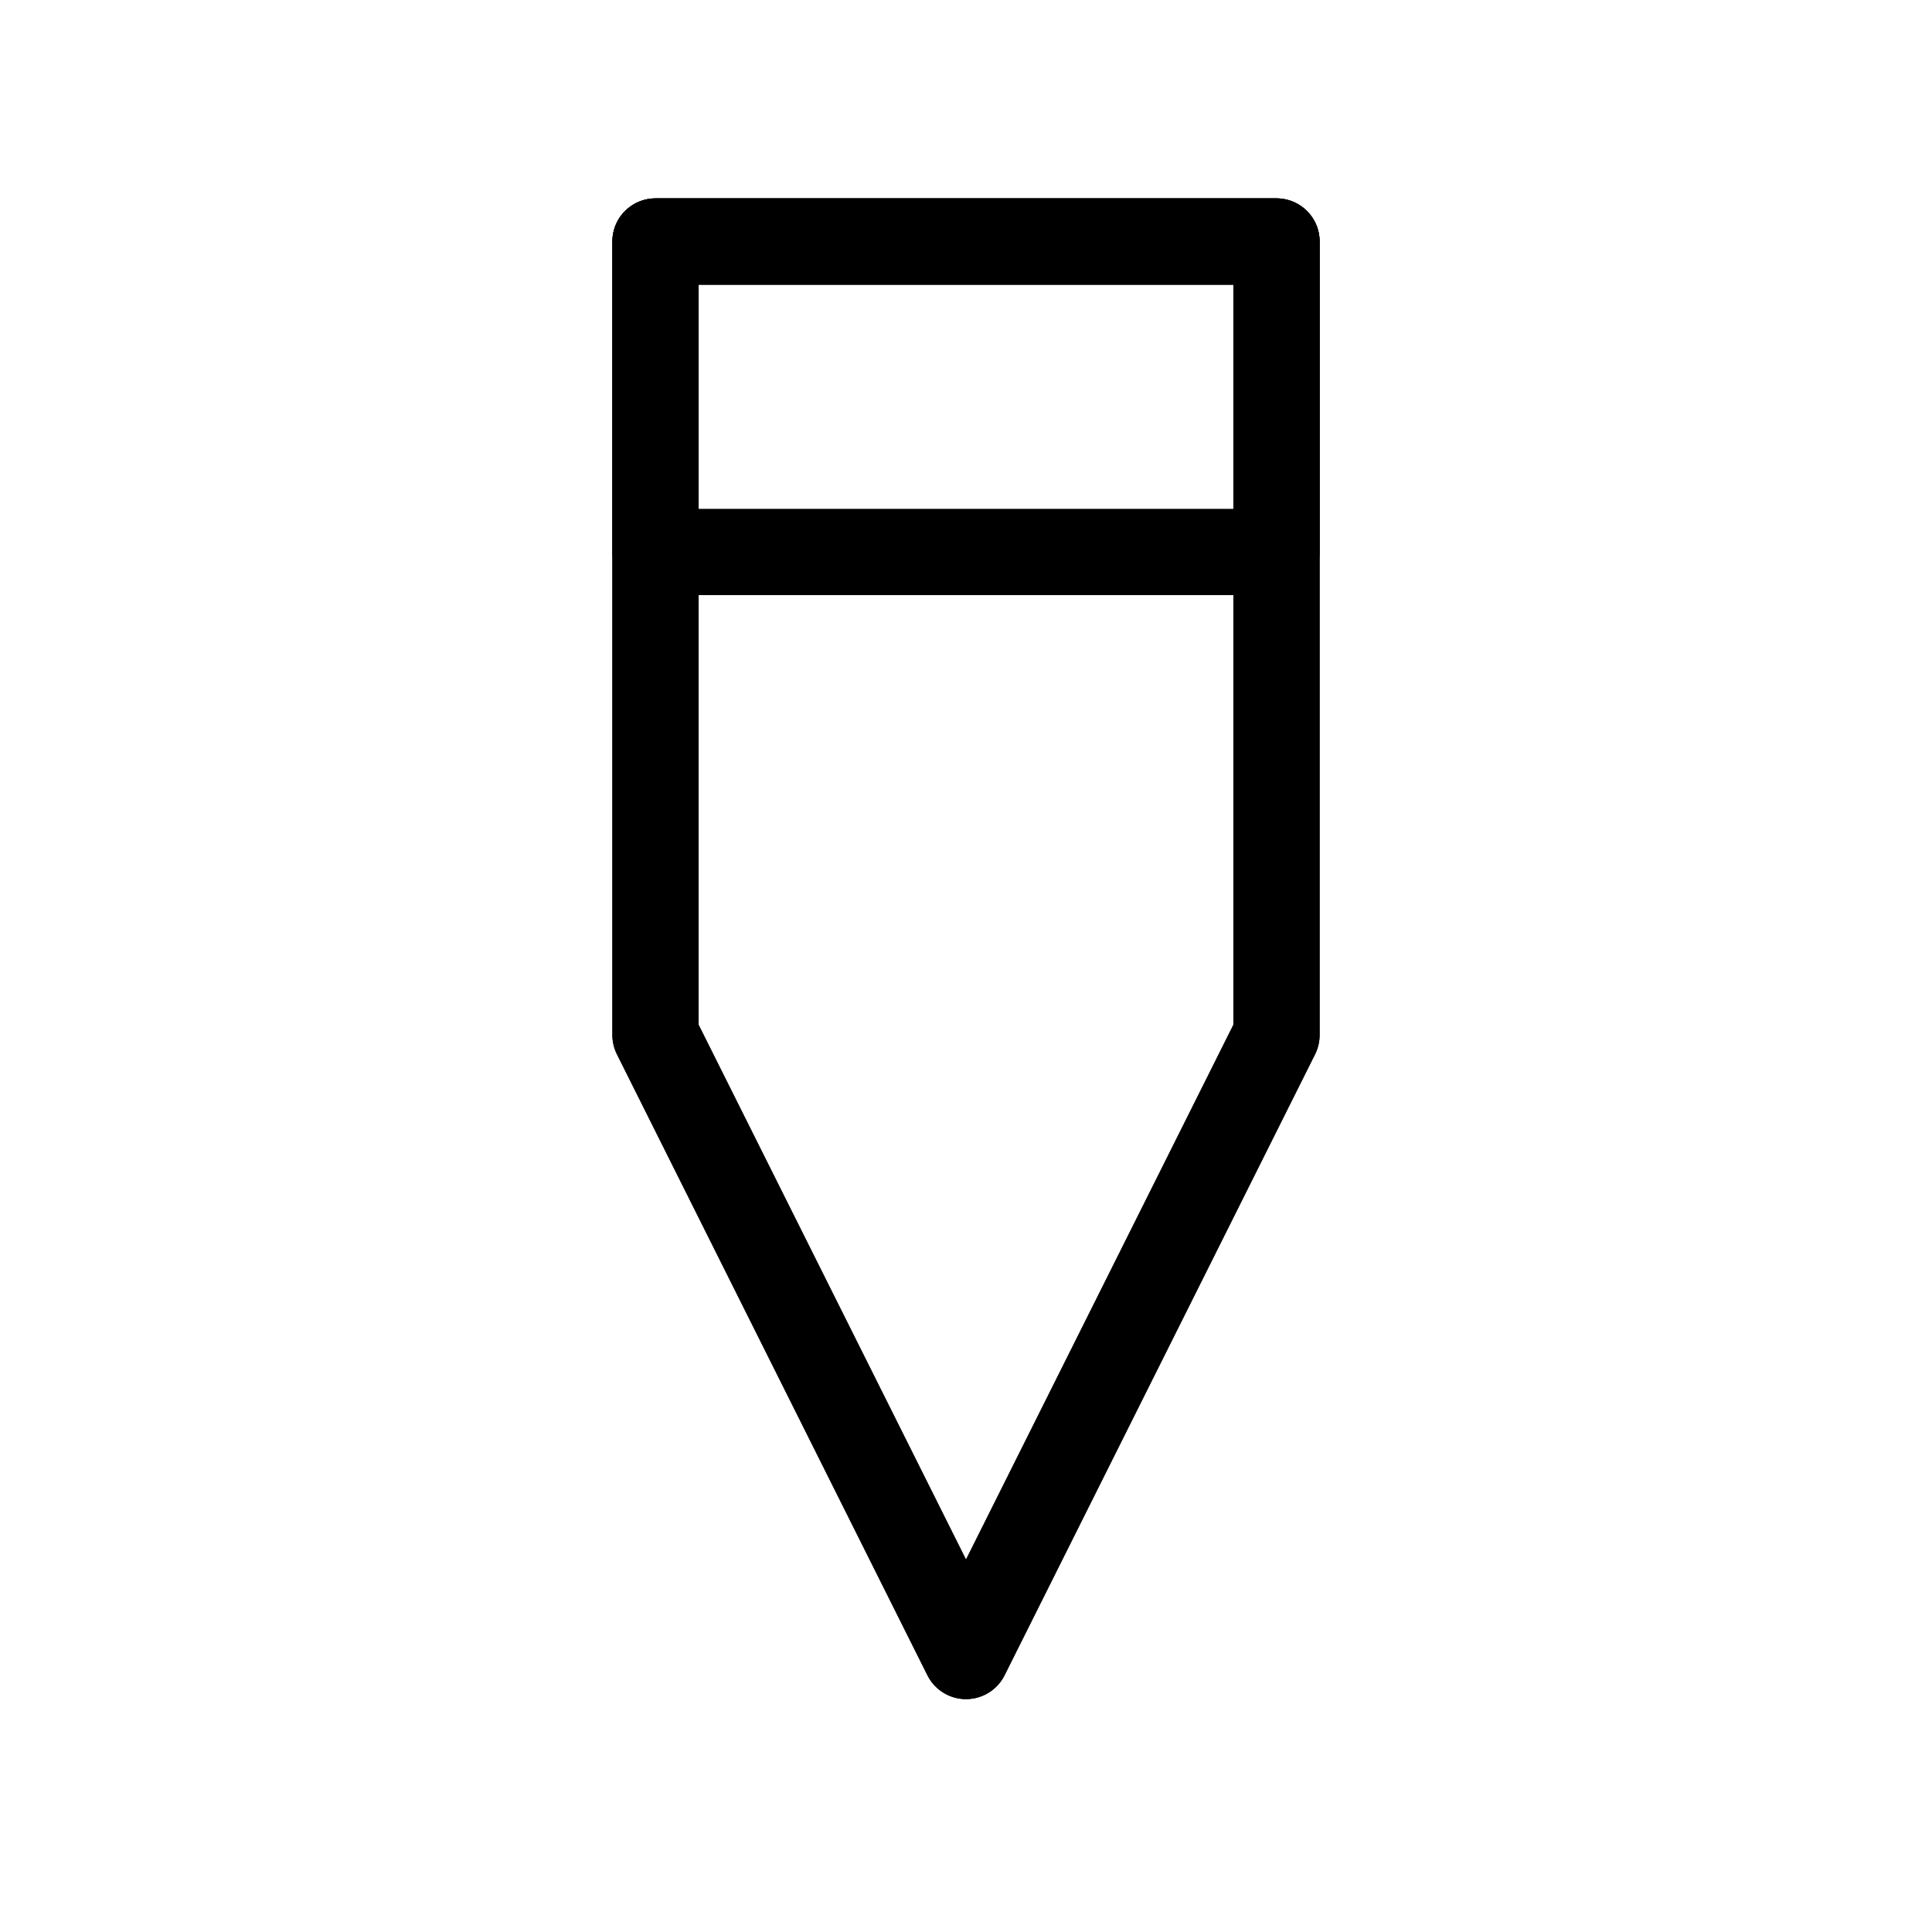
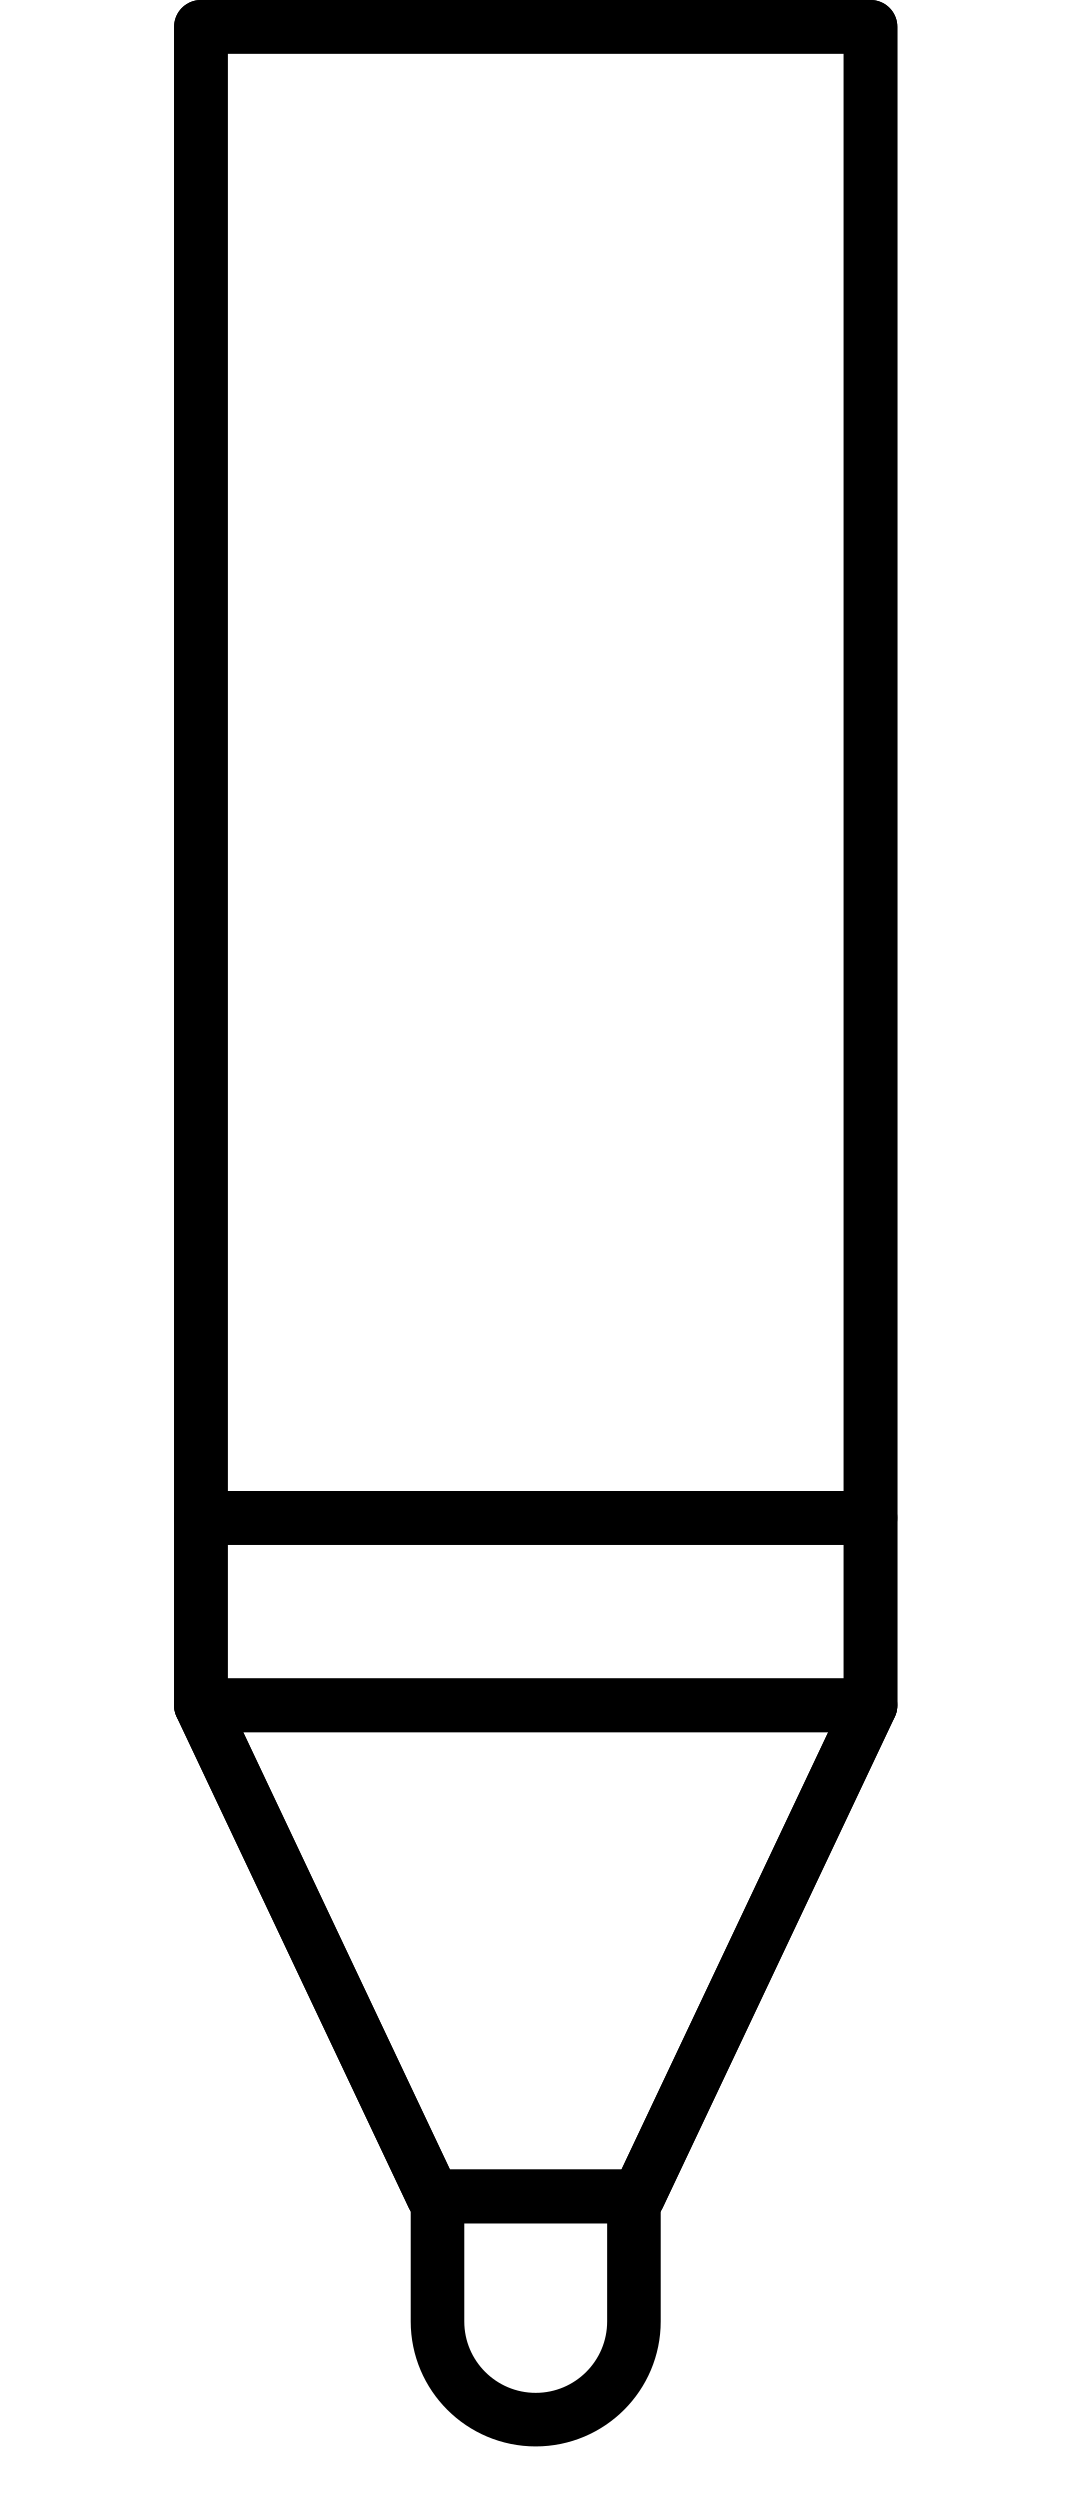
- <svg xmlns="http://www.w3.org/2000/svg" viewBox="0 0 28 28" fill="none" stroke="currentColor" stroke-width="1.25" stroke-linecap="round" stroke-linejoin="round">
-   <path d="M9.5 3.5h9v11.5l-4.5 9-4.5-9z" data-dl-part="fill" />
-   <path d="M9.5 3.5h9v4.5h-9z" data-dl-part="surface" />
-   <path d="M9.5 3.5h9v11.5l-4.5 9-4.5-9z" />
+ <svg xmlns="http://www.w3.org/2000/svg" viewBox="0 0 24 56" fill="none" stroke="currentColor" stroke-width="1.2" stroke-linecap="round" stroke-linejoin="round">
+   <rect x="4.5" y="0.6" width="15" height="33.4" data-dl-part="fill" />
+   <rect x="4.5" y="34" width="15" height="4.2" data-dl-part="surface" />
+   <path d="M4.5 38.2h15l-5.2 11h-4.6z" data-dl-part="surface" />
+   <path d="M9.8 49.2v2.8a2.2 2.2 0 0 0 4.4 0v-2.8z" data-dl-part="fill" />
+   <path d="M4.5 0.6h15v37.6l-5.2 11h-4.6l-5.2-11zM4.5 34h15M4.5 38.2h15" />
</svg>
